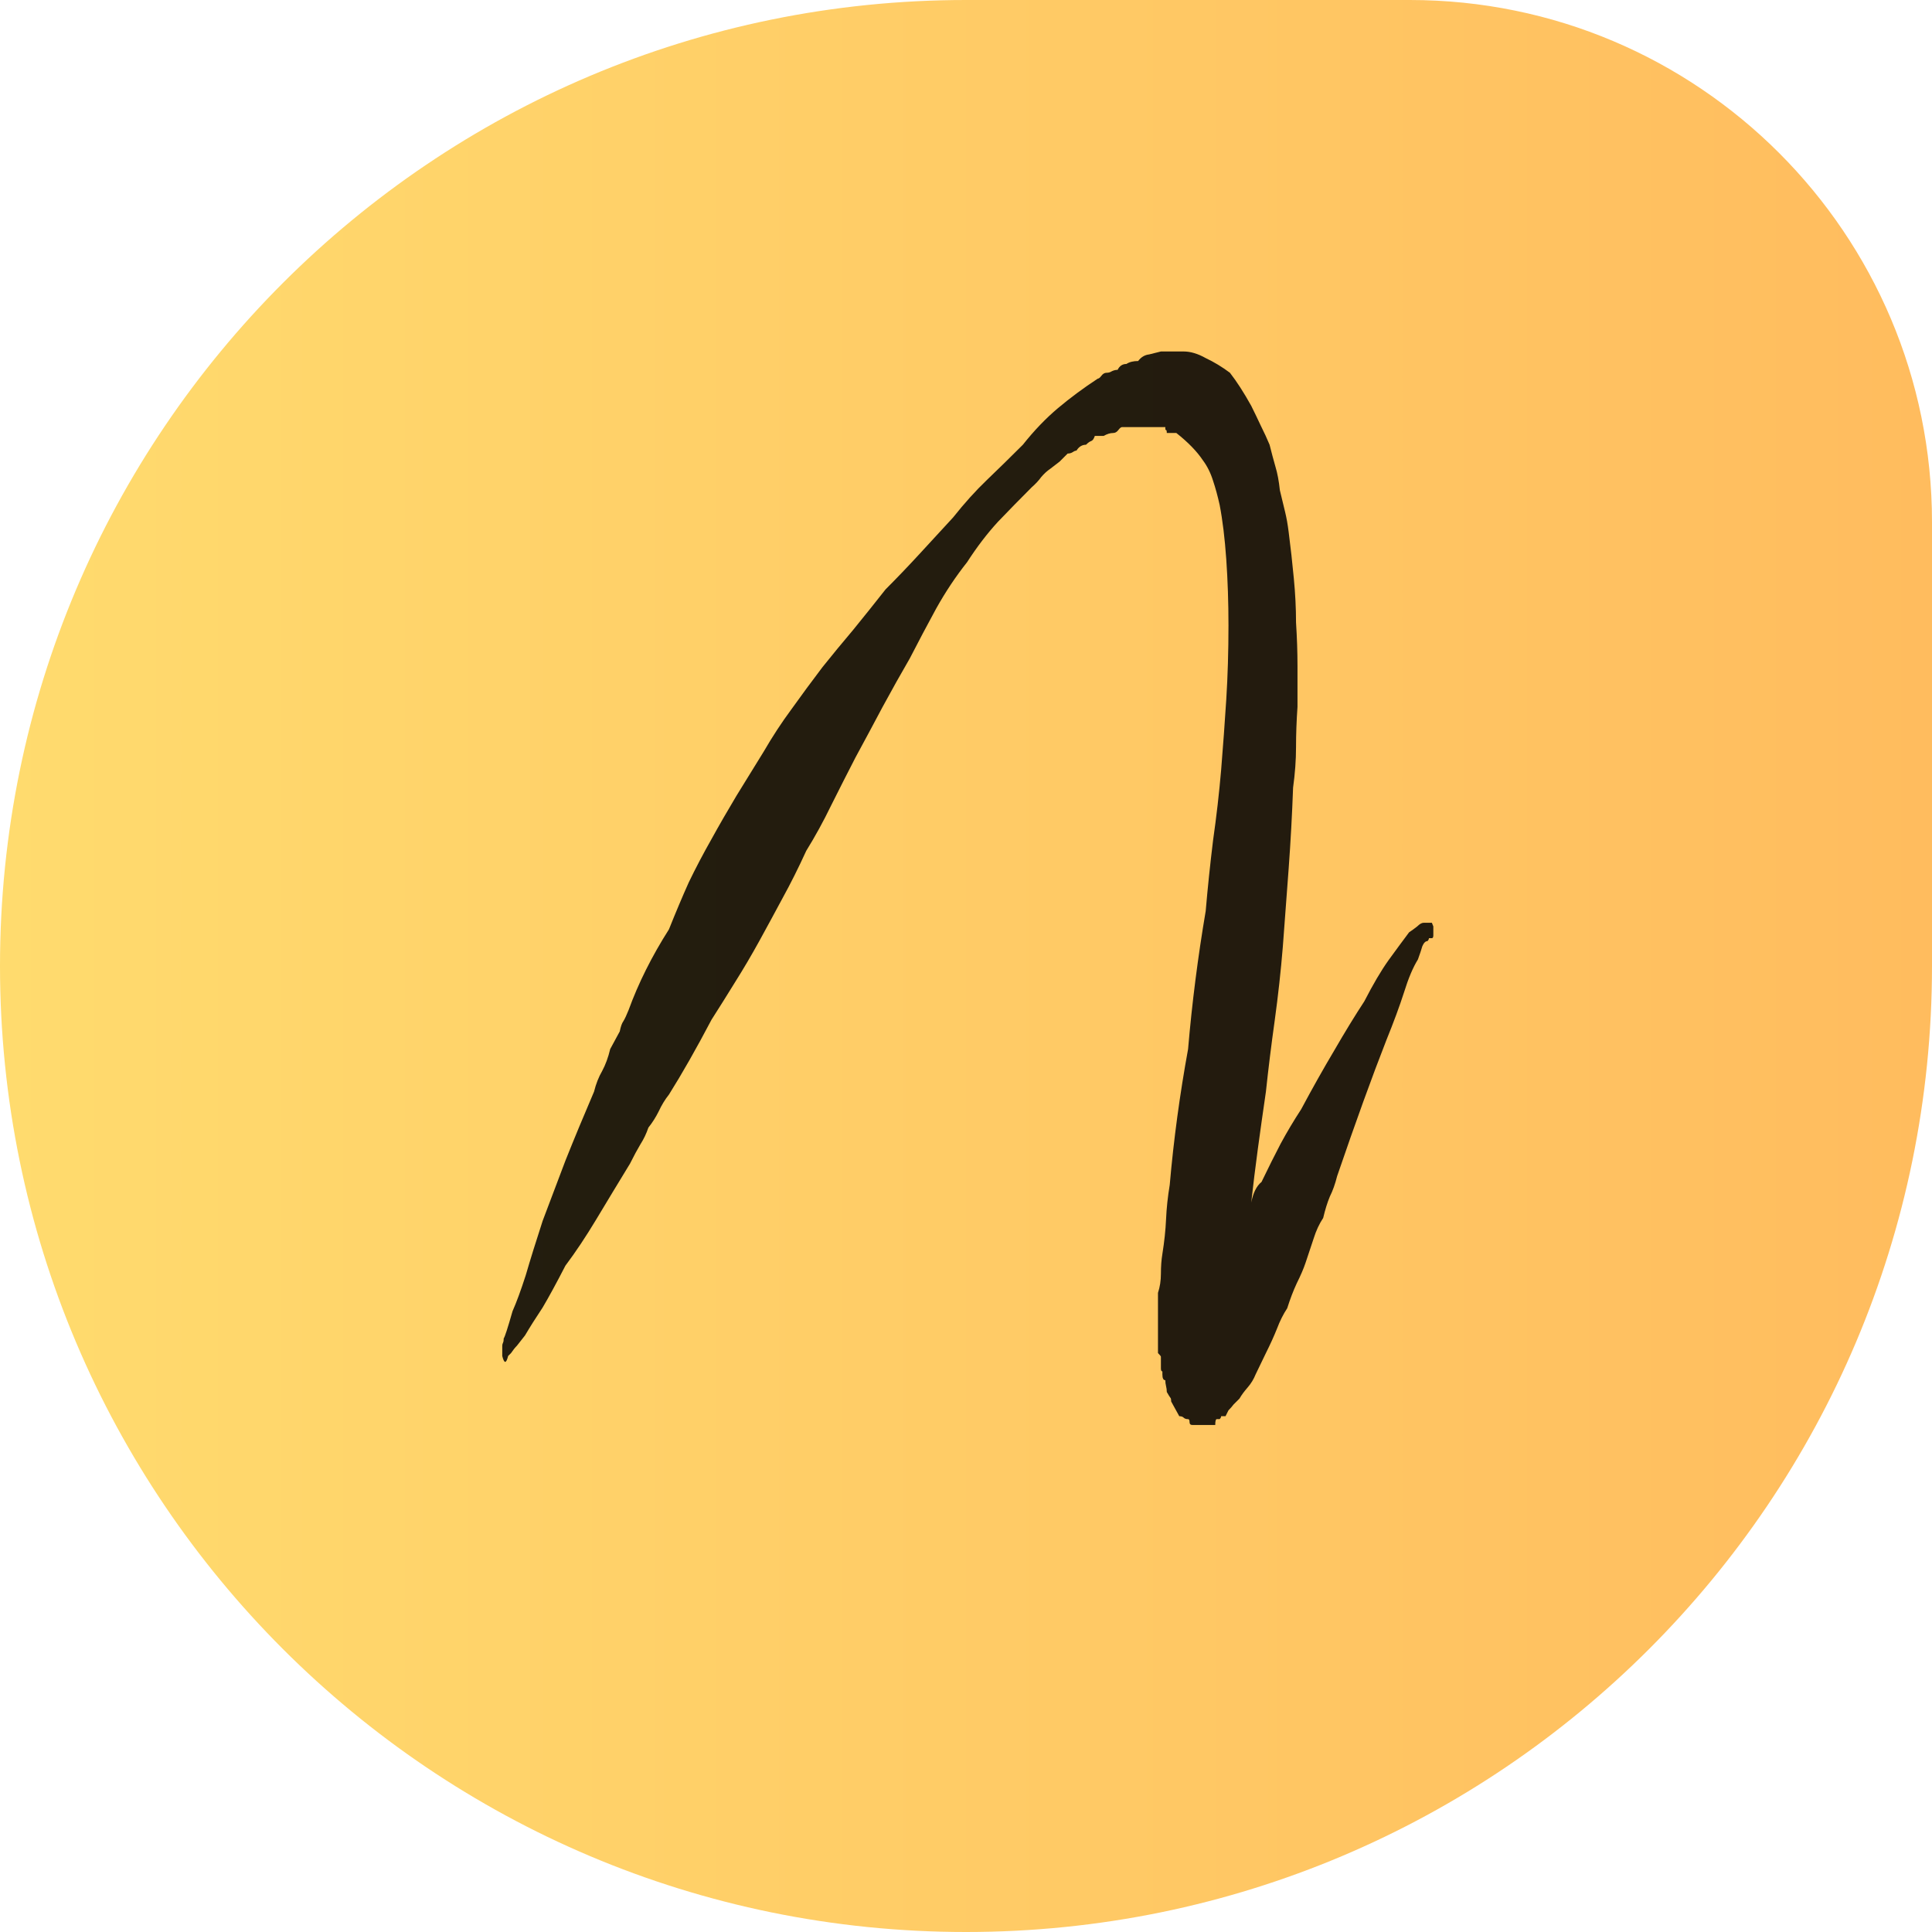
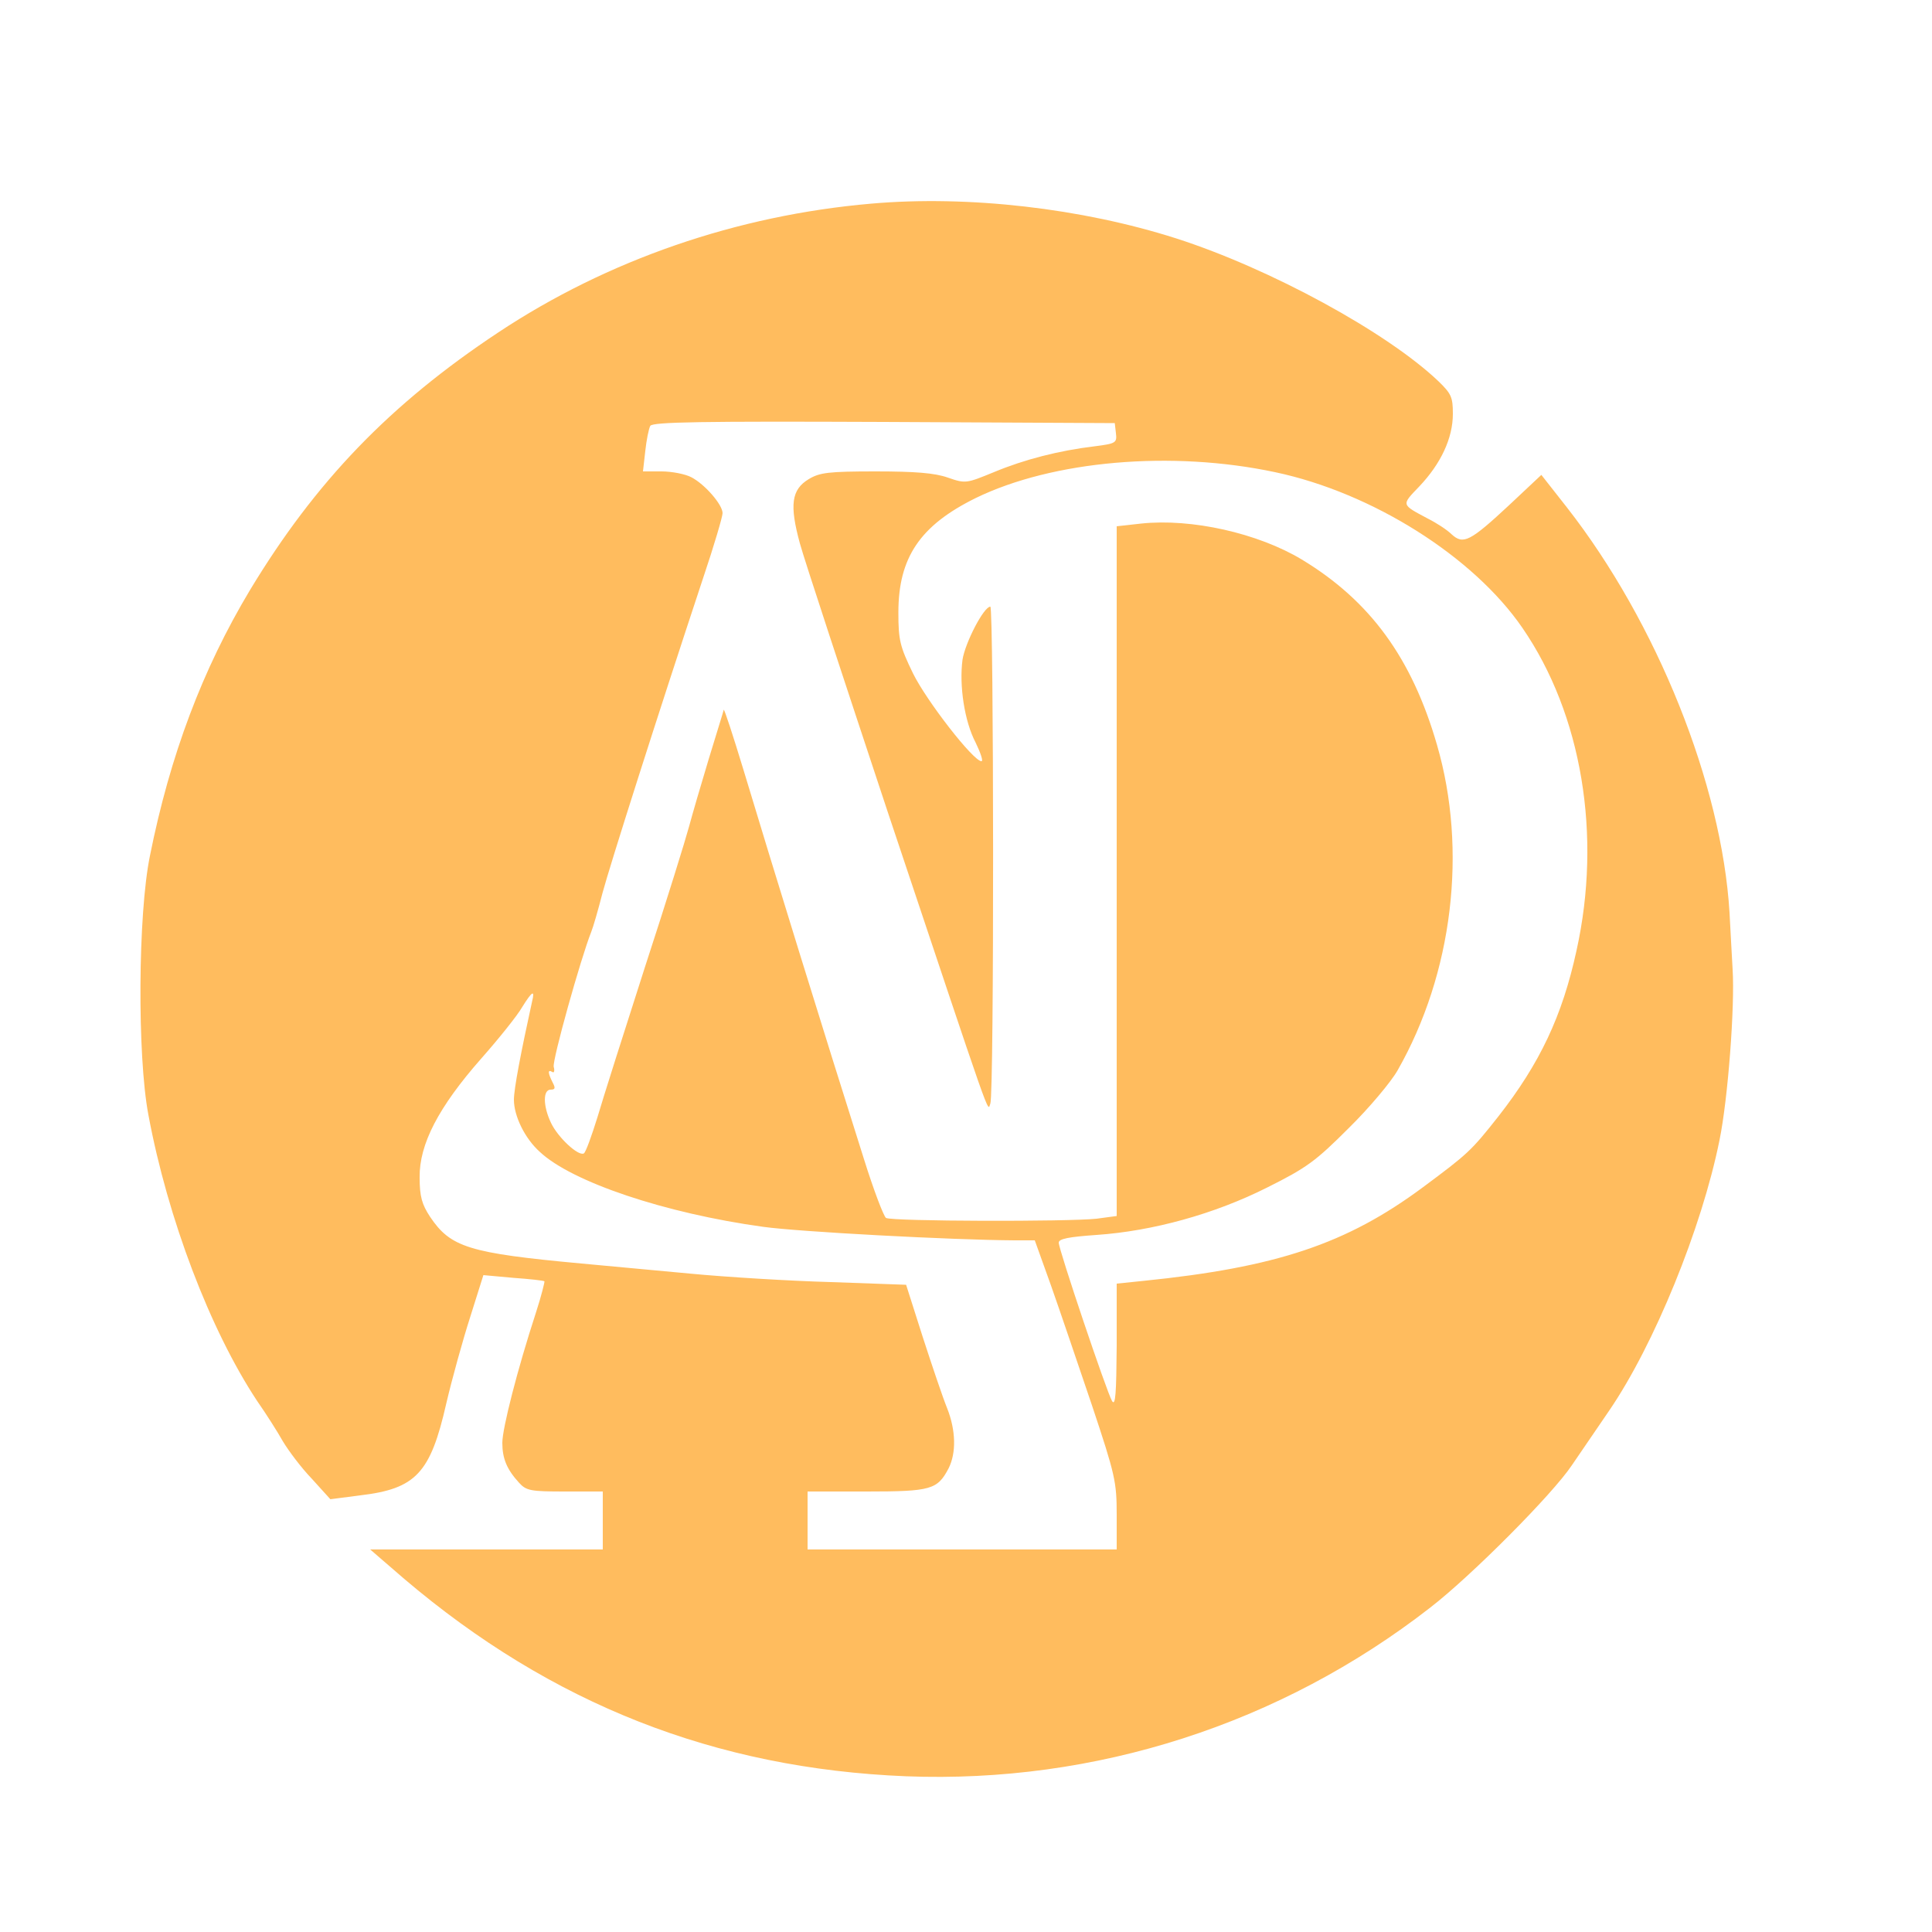
- <svg xmlns="http://www.w3.org/2000/svg" width="185" height="185" viewBox="0 0 185 185" fill="none">
-   <path d="M0 92.5C0 41.414 41.414 0 92.5 0H135C162.614 0 185 22.386 185 50V92.5C185 143.586 143.586 185 92.5 185V185C41.414 185 0 143.586 0 92.5V92.5Z" fill="url(#paint0_linear_13_13)" />
-   <path d="M137.109 88.359C137.109 88.359 137.156 88.477 137.25 88.711V88.992C137.25 89.18 137.25 89.367 137.25 89.555C137.25 89.742 137.203 89.836 137.109 89.836H136.828C136.828 89.93 136.781 90.023 136.688 90.117C136.5 90.117 136.336 90.281 136.195 90.609C136.102 90.938 135.961 91.359 135.773 91.875C135.305 92.625 134.859 93.68 134.438 95.039C134.016 96.352 133.453 97.875 132.75 99.609C131.391 103.078 129.82 107.414 128.039 112.617C127.852 113.367 127.617 114.023 127.336 114.586C127.102 115.148 126.891 115.828 126.703 116.625C126.328 117.188 126.023 117.844 125.789 118.594C125.555 119.297 125.297 120.07 125.016 120.914C124.828 121.477 124.547 122.133 124.172 122.883C123.844 123.586 123.539 124.383 123.258 125.273C122.883 125.836 122.555 126.492 122.273 127.242C121.992 127.945 121.641 128.719 121.219 129.562L120.234 131.602C120.047 132.07 119.789 132.492 119.461 132.867C119.133 133.242 118.875 133.594 118.688 133.922C118.5 134.109 118.312 134.297 118.125 134.484C117.984 134.672 117.82 134.859 117.633 135.047L117.352 135.609H116.93C116.93 135.703 116.883 135.797 116.789 135.891H116.508C116.414 135.891 116.367 136.078 116.367 136.453H116.086H115.945H115.664H115.453H115.172H114.75H114.609H114.188C114 136.453 113.906 136.359 113.906 136.172C113.906 135.984 113.859 135.891 113.766 135.891C113.578 135.891 113.438 135.844 113.344 135.75C113.25 135.656 113.109 135.609 112.922 135.609L112.148 134.203C112.148 134.016 112.125 133.898 112.078 133.852C112.031 133.805 111.914 133.617 111.727 133.289C111.727 133.102 111.703 132.914 111.656 132.727C111.609 132.539 111.586 132.352 111.586 132.164C111.398 132.164 111.305 131.977 111.305 131.602V131.32C111.211 131.32 111.164 131.227 111.164 131.039V130.758C111.164 130.289 111.164 130.008 111.164 129.914C111.164 129.867 111.07 129.75 110.883 129.562V129V128.719V125.555V123.797C111.07 123.234 111.164 122.625 111.164 121.969C111.164 121.266 111.211 120.633 111.305 120.07C111.492 118.898 111.609 117.797 111.656 116.766C111.703 115.688 111.82 114.586 112.008 113.461C112.383 109.148 112.969 104.812 113.766 100.453C113.953 98.25 114.188 96.047 114.469 93.844C114.75 91.641 115.078 89.438 115.453 87.234C115.641 85.031 115.875 82.781 116.156 80.484C116.484 78.188 116.742 75.938 116.93 73.734C117.117 71.438 117.281 69.188 117.422 66.984C117.562 64.734 117.633 62.367 117.633 59.883C117.633 57.68 117.562 55.57 117.422 53.555C117.281 51.539 117.07 49.805 116.789 48.352C116.602 47.508 116.391 46.734 116.156 46.031C115.922 45.281 115.594 44.625 115.172 44.062C114.609 43.219 113.766 42.352 112.641 41.461H111.727C111.727 41.273 111.703 41.18 111.656 41.18C111.609 41.18 111.586 41.133 111.586 41.039V40.898H111.164H110.32H109.406H108.562H107.438C107.344 40.898 107.227 40.992 107.086 41.18C106.945 41.367 106.781 41.461 106.594 41.461C106.312 41.461 106.008 41.555 105.68 41.742H104.836C104.742 42.023 104.625 42.188 104.484 42.234C104.344 42.281 104.18 42.398 103.992 42.586C103.617 42.586 103.312 42.773 103.078 43.148C102.984 43.148 102.867 43.195 102.727 43.289C102.586 43.383 102.422 43.43 102.234 43.43C101.953 43.711 101.695 43.969 101.461 44.203C101.227 44.391 100.922 44.625 100.547 44.906C100.266 45.094 99.984 45.352 99.703 45.68C99.469 46.008 99.164 46.336 98.789 46.664C97.711 47.742 96.633 48.844 95.555 49.969C94.523 51.094 93.539 52.383 92.602 53.836C91.523 55.195 90.539 56.672 89.648 58.266C88.805 59.812 87.961 61.406 87.117 63.047C86.273 64.5 85.406 66.047 84.516 67.688C83.672 69.281 82.805 70.898 81.914 72.539C81.164 73.992 80.391 75.516 79.594 77.109C78.844 78.656 78.047 80.109 77.203 81.469C76.453 83.109 75.703 84.609 74.953 85.969C74.25 87.281 73.5 88.664 72.703 90.117C71.953 91.477 71.18 92.789 70.383 94.055C69.633 95.273 68.883 96.469 68.133 97.641C66.68 100.406 65.32 102.797 64.055 104.812C63.68 105.281 63.352 105.82 63.07 106.43C62.789 106.992 62.461 107.508 62.086 107.977C61.898 108.539 61.641 109.078 61.312 109.594C61.031 110.062 60.703 110.672 60.328 111.422C59.156 113.344 58.078 115.125 57.094 116.766C56.109 118.406 55.125 119.883 54.141 121.195C53.297 122.836 52.57 124.172 51.961 125.203C51.305 126.188 50.742 127.078 50.273 127.875C49.898 128.344 49.641 128.672 49.5 128.859C49.312 129.047 49.125 129.281 48.938 129.562L48.656 129.844C48.469 130.594 48.281 130.594 48.094 129.844V129V128.859C48.094 128.766 48.117 128.672 48.164 128.578C48.211 128.484 48.234 128.344 48.234 128.156C48.328 128.062 48.609 127.195 49.078 125.555C49.453 124.711 49.875 123.562 50.344 122.109C50.766 120.656 51.305 118.922 51.961 116.906C52.617 115.172 53.344 113.25 54.141 111.141C54.984 109.031 55.898 106.828 56.883 104.531C57.07 103.781 57.328 103.125 57.656 102.562C57.984 101.953 58.242 101.25 58.43 100.453L59.344 98.766C59.438 98.297 59.555 97.969 59.695 97.781C59.836 97.547 60 97.195 60.188 96.727C61.125 94.148 62.414 91.57 64.055 88.992C64.711 87.352 65.344 85.852 65.953 84.492C66.609 83.133 67.336 81.75 68.133 80.344C68.883 78.984 69.68 77.602 70.523 76.195C71.414 74.742 72.281 73.336 73.125 71.977C73.969 70.523 74.859 69.164 75.797 67.898C76.734 66.586 77.719 65.25 78.75 63.891C79.688 62.719 80.672 61.523 81.703 60.305C82.734 59.039 83.766 57.75 84.797 56.438C85.875 55.359 86.953 54.234 88.031 53.062C89.156 51.844 90.234 50.672 91.266 49.547C92.344 48.188 93.422 46.992 94.5 45.961C95.625 44.883 96.773 43.758 97.945 42.586C99.023 41.227 100.148 40.055 101.32 39.07C102.492 38.086 103.758 37.148 105.117 36.258C105.211 36.258 105.328 36.164 105.469 35.977C105.609 35.789 105.773 35.695 105.961 35.695C106.148 35.695 106.312 35.648 106.453 35.555C106.641 35.461 106.828 35.414 107.016 35.414C107.203 35.039 107.484 34.852 107.859 34.852C108.141 34.664 108.516 34.57 108.984 34.57C109.266 34.195 109.617 33.984 110.039 33.938L111.164 33.656H111.305H111.586H112.008H113.344C114 33.656 114.703 33.867 115.453 34.289C116.25 34.664 117.023 35.133 117.773 35.695C118.43 36.539 119.109 37.594 119.812 38.859C120.094 39.422 120.398 40.055 120.727 40.758C121.055 41.414 121.336 42.023 121.57 42.586C121.758 43.336 121.945 44.039 122.133 44.695C122.32 45.305 122.461 46.055 122.555 46.945C122.742 47.695 122.906 48.375 123.047 48.984C123.188 49.547 123.305 50.203 123.398 50.953C123.586 52.406 123.75 53.883 123.891 55.383C124.031 56.836 124.102 58.242 124.102 59.602C124.195 61.055 124.242 62.438 124.242 63.75C124.242 65.016 124.242 66.328 124.242 67.688C124.148 69.047 124.102 70.336 124.102 71.555C124.102 72.773 124.008 74.062 123.82 75.422C123.727 78 123.586 80.578 123.398 83.156C123.211 85.688 123.023 88.195 122.836 90.68C122.648 92.977 122.391 95.32 122.062 97.711C121.734 100.055 121.453 102.328 121.219 104.531C120.938 106.453 120.68 108.281 120.445 110.016C120.211 111.75 120 113.461 119.812 115.148C120 114.211 120.328 113.555 120.797 113.18C121.453 111.82 122.062 110.602 122.625 109.523C123.234 108.398 123.891 107.297 124.594 106.219C125.672 104.203 126.727 102.328 127.758 100.594C128.789 98.812 129.75 97.242 130.641 95.883C131.484 94.242 132.258 92.93 132.961 91.945C133.711 90.914 134.367 90.023 134.93 89.273C135.211 89.086 135.469 88.898 135.703 88.711C135.938 88.477 136.148 88.359 136.336 88.359H136.688H136.828H137.109ZM115.031 122.672H114.75H115.031ZM114.75 122.672H114.609H114.75Z" fill="black" fill-opacity="0.86" />
-   <defs>
-     <linearGradient id="paint0_linear_13_13" x1="0" y1="92" x2="185" y2="92" gradientUnits="userSpaceOnUse">
-       <stop stop-color="#FFDB6E" />
-       <stop offset="1" stop-color="#FFBC5E" />
-     </linearGradient>
-   </defs>
+ <svg xmlns="http://www.w3.org/2000/svg" version="1.0" width="100px" height="100px" viewBox="0 0 500 500" preserveAspectRatio="xMidYMid meet">
+   <g transform="translate(0,500) scale(0.1,-0.1)" fill="#FFBC5E" stroke="none">
+     <path d="M2255 4473 c-348 -30 -683 -146 -965 -333 -281 -186 -474 -387 -643         -667 -123 -205 -207 -428 -259 -688 -31 -151 -33 -517 -4 -670 50 -269 160         -557 281 -740 23 -33 53 -80 67 -105 15 -25 48 -69 75 -97 l48 -53 77 10 c144         17 182 57 223 238 15 64 43 165 62 224 l34 108 77 -7 c42 -3 79 -7 81 -9 1 -1         -8 -38 -22 -81 -48 -147 -87 -300 -87 -337 0 -41 12 -69 43 -103 19 -21 30         -23 119 -23 l98 0 0 -75 0 -75 -301 0 -301 0 88 -76 c381 -324 805 -491 1299         -511 490 -19 969 135 1357 437 106 82 316 293 366 368 21 31 65 95 97 142 116         170 239 471 285 699 22 107 40 347 34 442 -2 30 -5 96 -8 147 -20 332 -188         751 -421 1049 l-66 84 -82 -77 c-103 -96 -120 -104 -150 -77 -12 12 -40 30         -62 41 -69 37 -69 34 -22 83 56 59 87 125 87 188 0 43 -4 52 -37 84 -133 127         -436 292 -679 370 -244 78 -538 112 -789 90z m633 -594 c3 -25 0 -27 -55 -34         -92 -11 -182 -34 -261 -67 -71 -29 -73 -30 -119 -14 -34 12 -85 16 -187 16         -122 0 -145 -3 -173 -20 -45 -27 -50 -67 -23 -166 12 -44 115 -356 227 -694         277 -828 258 -776 266 -756 10 24 9 1286 0 1286 -17 0 -65 -93 -72 -137 -9         -67 5 -160 34 -215 13 -27 20 -48 15 -48 -21 0 -142 156 -177 227 -34 70 -38         86 -38 158 0 142 56 225 200 296 199 97 507 124 775 67 251 -53 513 -218 640         -403 154 -224 206 -537 140 -835 -37 -170 -95 -292 -202 -429 -71 -90 -79 -97         -196 -184 -197 -146 -378 -207 -724 -242 l-68 -7 0 -161 c-1 -123 -3 -157 -12         -143 -14 24 -138 392 -138 410 0 10 26 15 98 20 145 10 305 54 442 123 102 51         125 68 210 153 53 52 110 120 127 150 143 251 181 570 102 842 -65 225 -173         373 -350 480 -113 68 -285 107 -416 93 l-63 -7 0 -892 0 -893 -52 -7 c-74 -8         -530 -7 -545 2 -6 4 -32 72 -57 152 -103 325 -238 762 -312 1008 -27 89 -50         159 -51 155 -1 -5 -19 -62 -39 -128 -20 -66 -43 -145 -51 -175 -8 -30 -58         -192 -113 -360 -54 -168 -110 -344 -124 -392 -15 -48 -30 -90 -35 -93 -14 -8         -67 41 -85 79 -21 44 -21 86 -1 86 12 0 13 4 5 19 -12 24 -13 34 -1 27 5 -4 7         3 4 13 -4 17 70 281 97 349 5 12 18 57 29 100 19 71 141 455 261 817 28 83 50         158 50 167 0 22 -46 75 -81 93 -15 8 -50 15 -77 15 l-48 0 6 53 c3 28 9 58 13         65 7 10 134 12 605 10 l597 -3 3 -26z m-1511 -1471 c-29 -132 -47 -226 -47         -254 0 -42 28 -100 67 -135 83 -78 324 -159 578 -194 94 -13 487 -34 651 -35         l52 0 42 -117 c23 -65 70 -204 106 -310 60 -180 64 -198 64 -283 l0 -90 -400         0 -400 0 0 75 0 75 153 0 c167 0 183 5 212 60 20 40 19 98 -4 156 -11 27 -39         110 -63 184 l-43 135 -195 7 c-107 3 -271 13 -365 22 -93 9 -219 20 -280 26         -292 27 -339 42 -392 121 -21 32 -27 52 -27 102 -1 86 49 182 159 307 46 52         94 112 106 133 26 42 34 47 26 15z" />
+   </g>
</svg>
